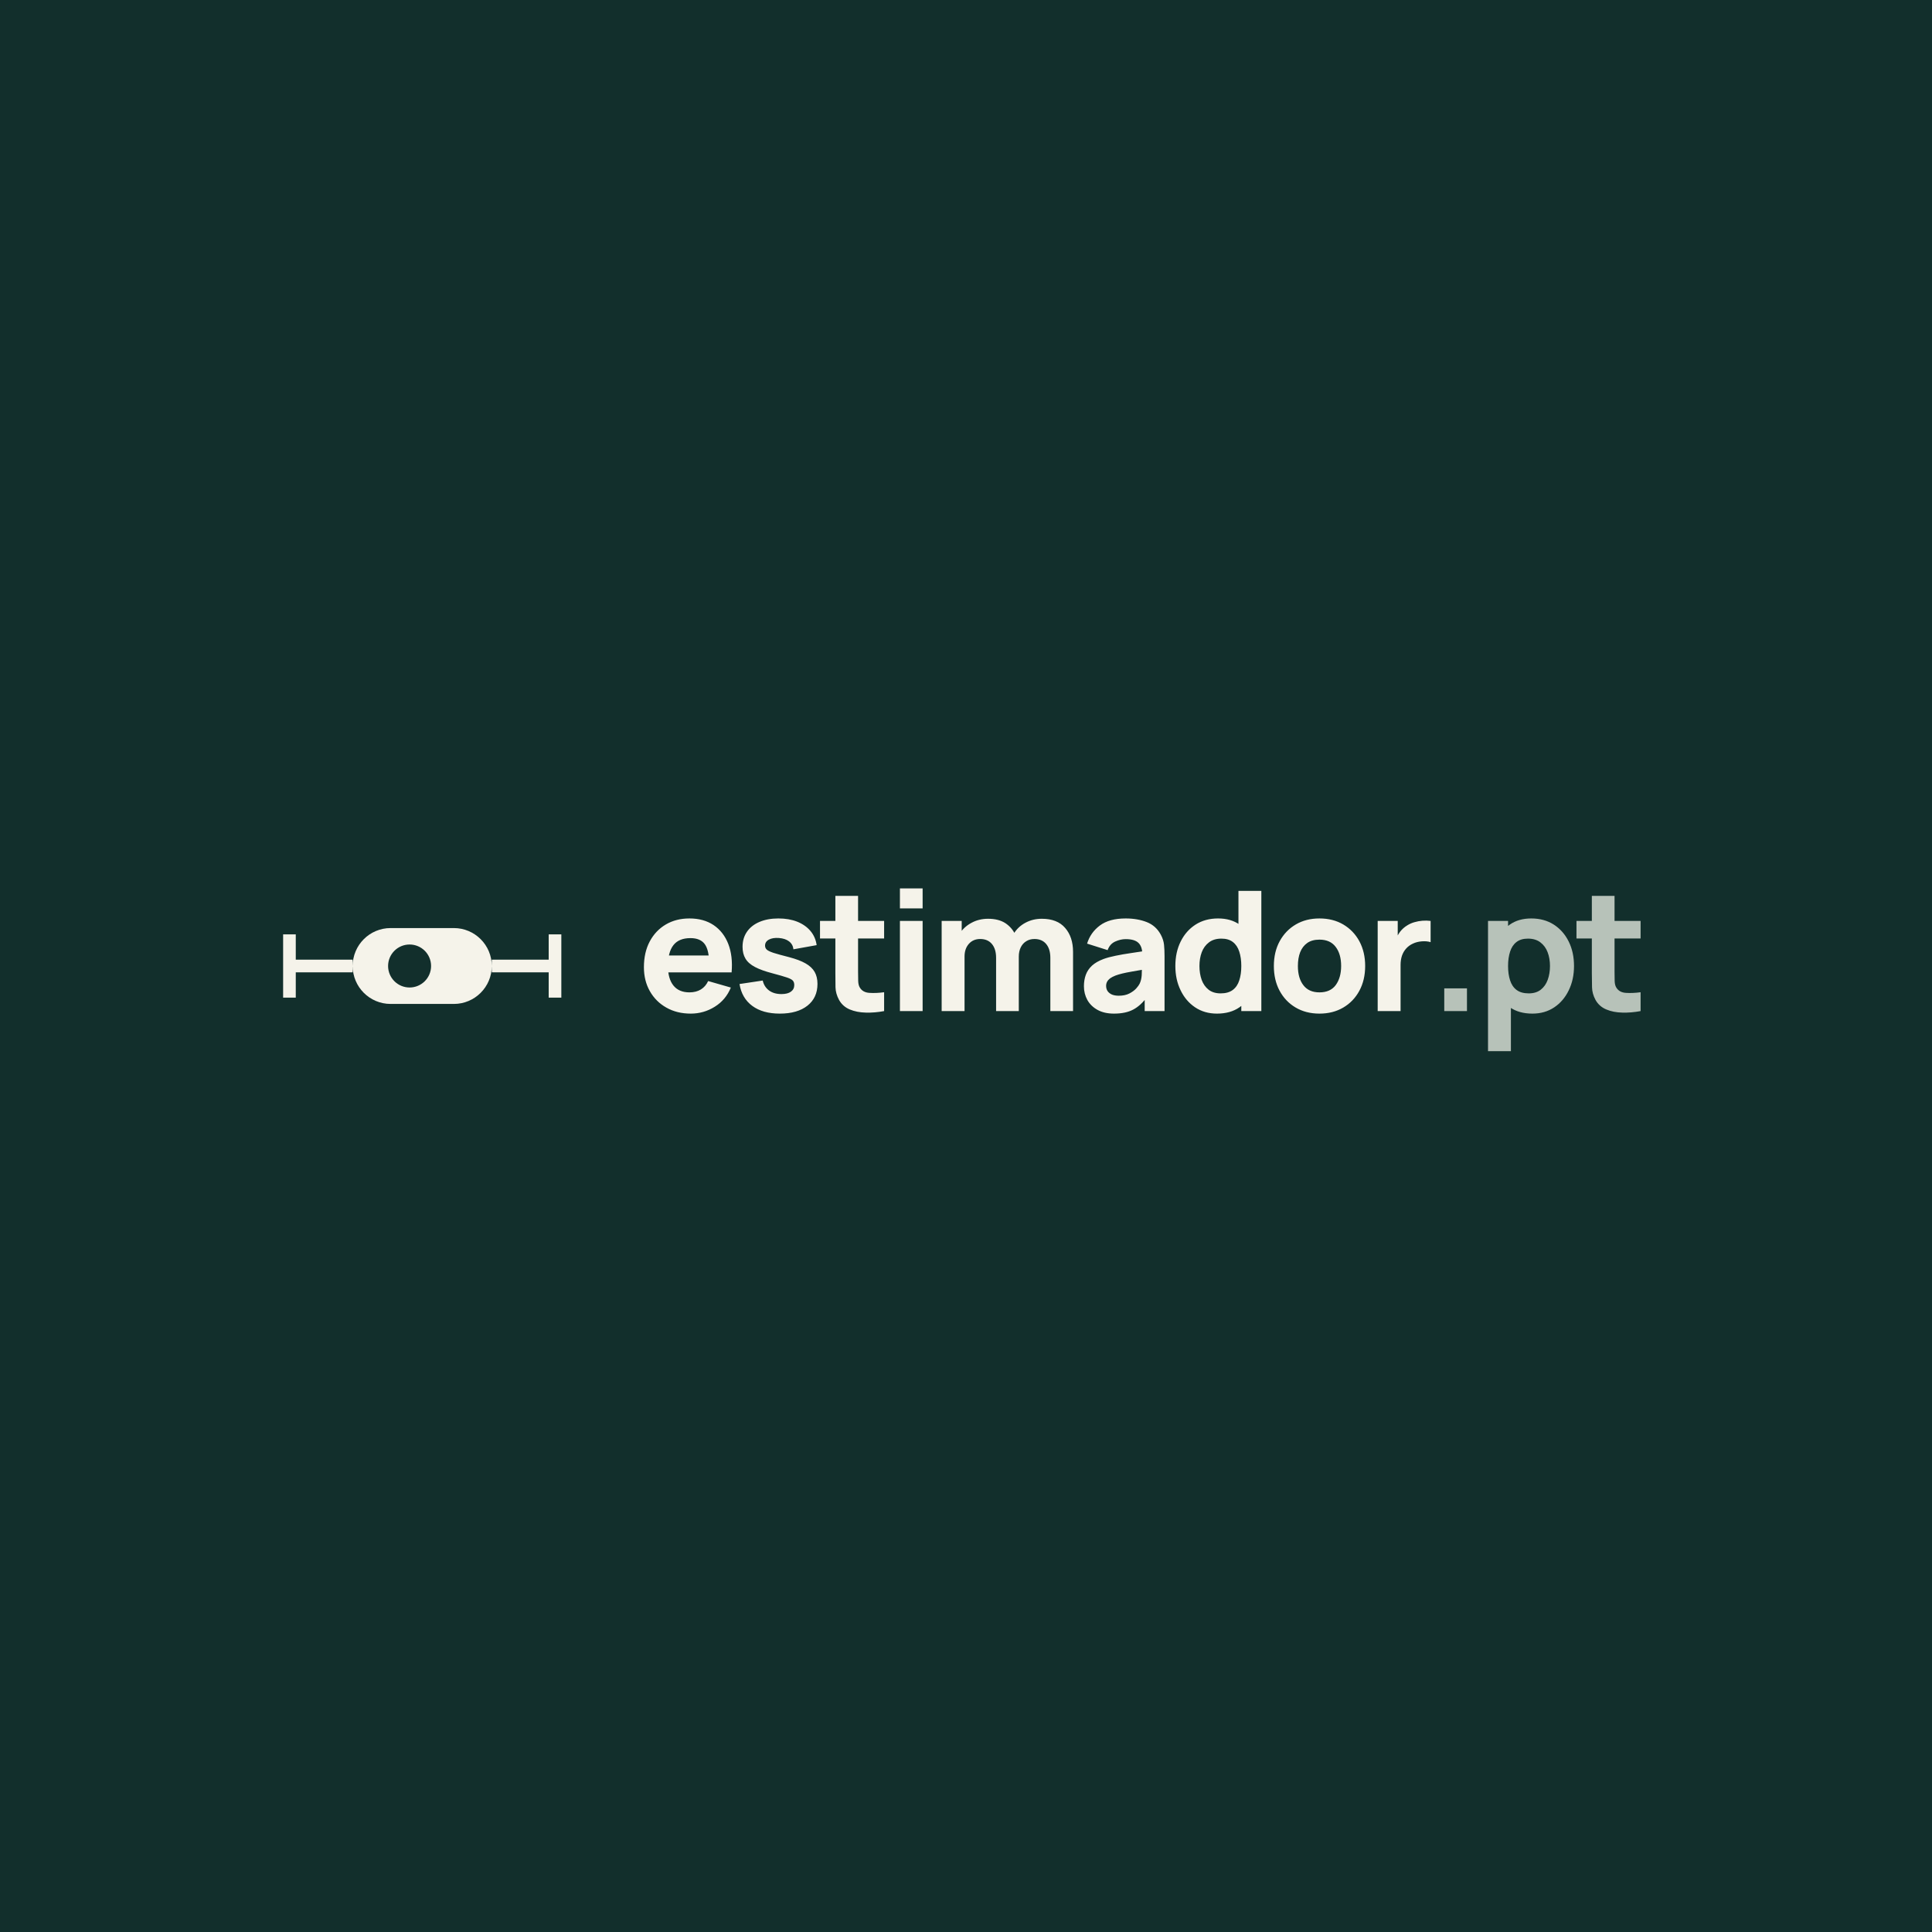
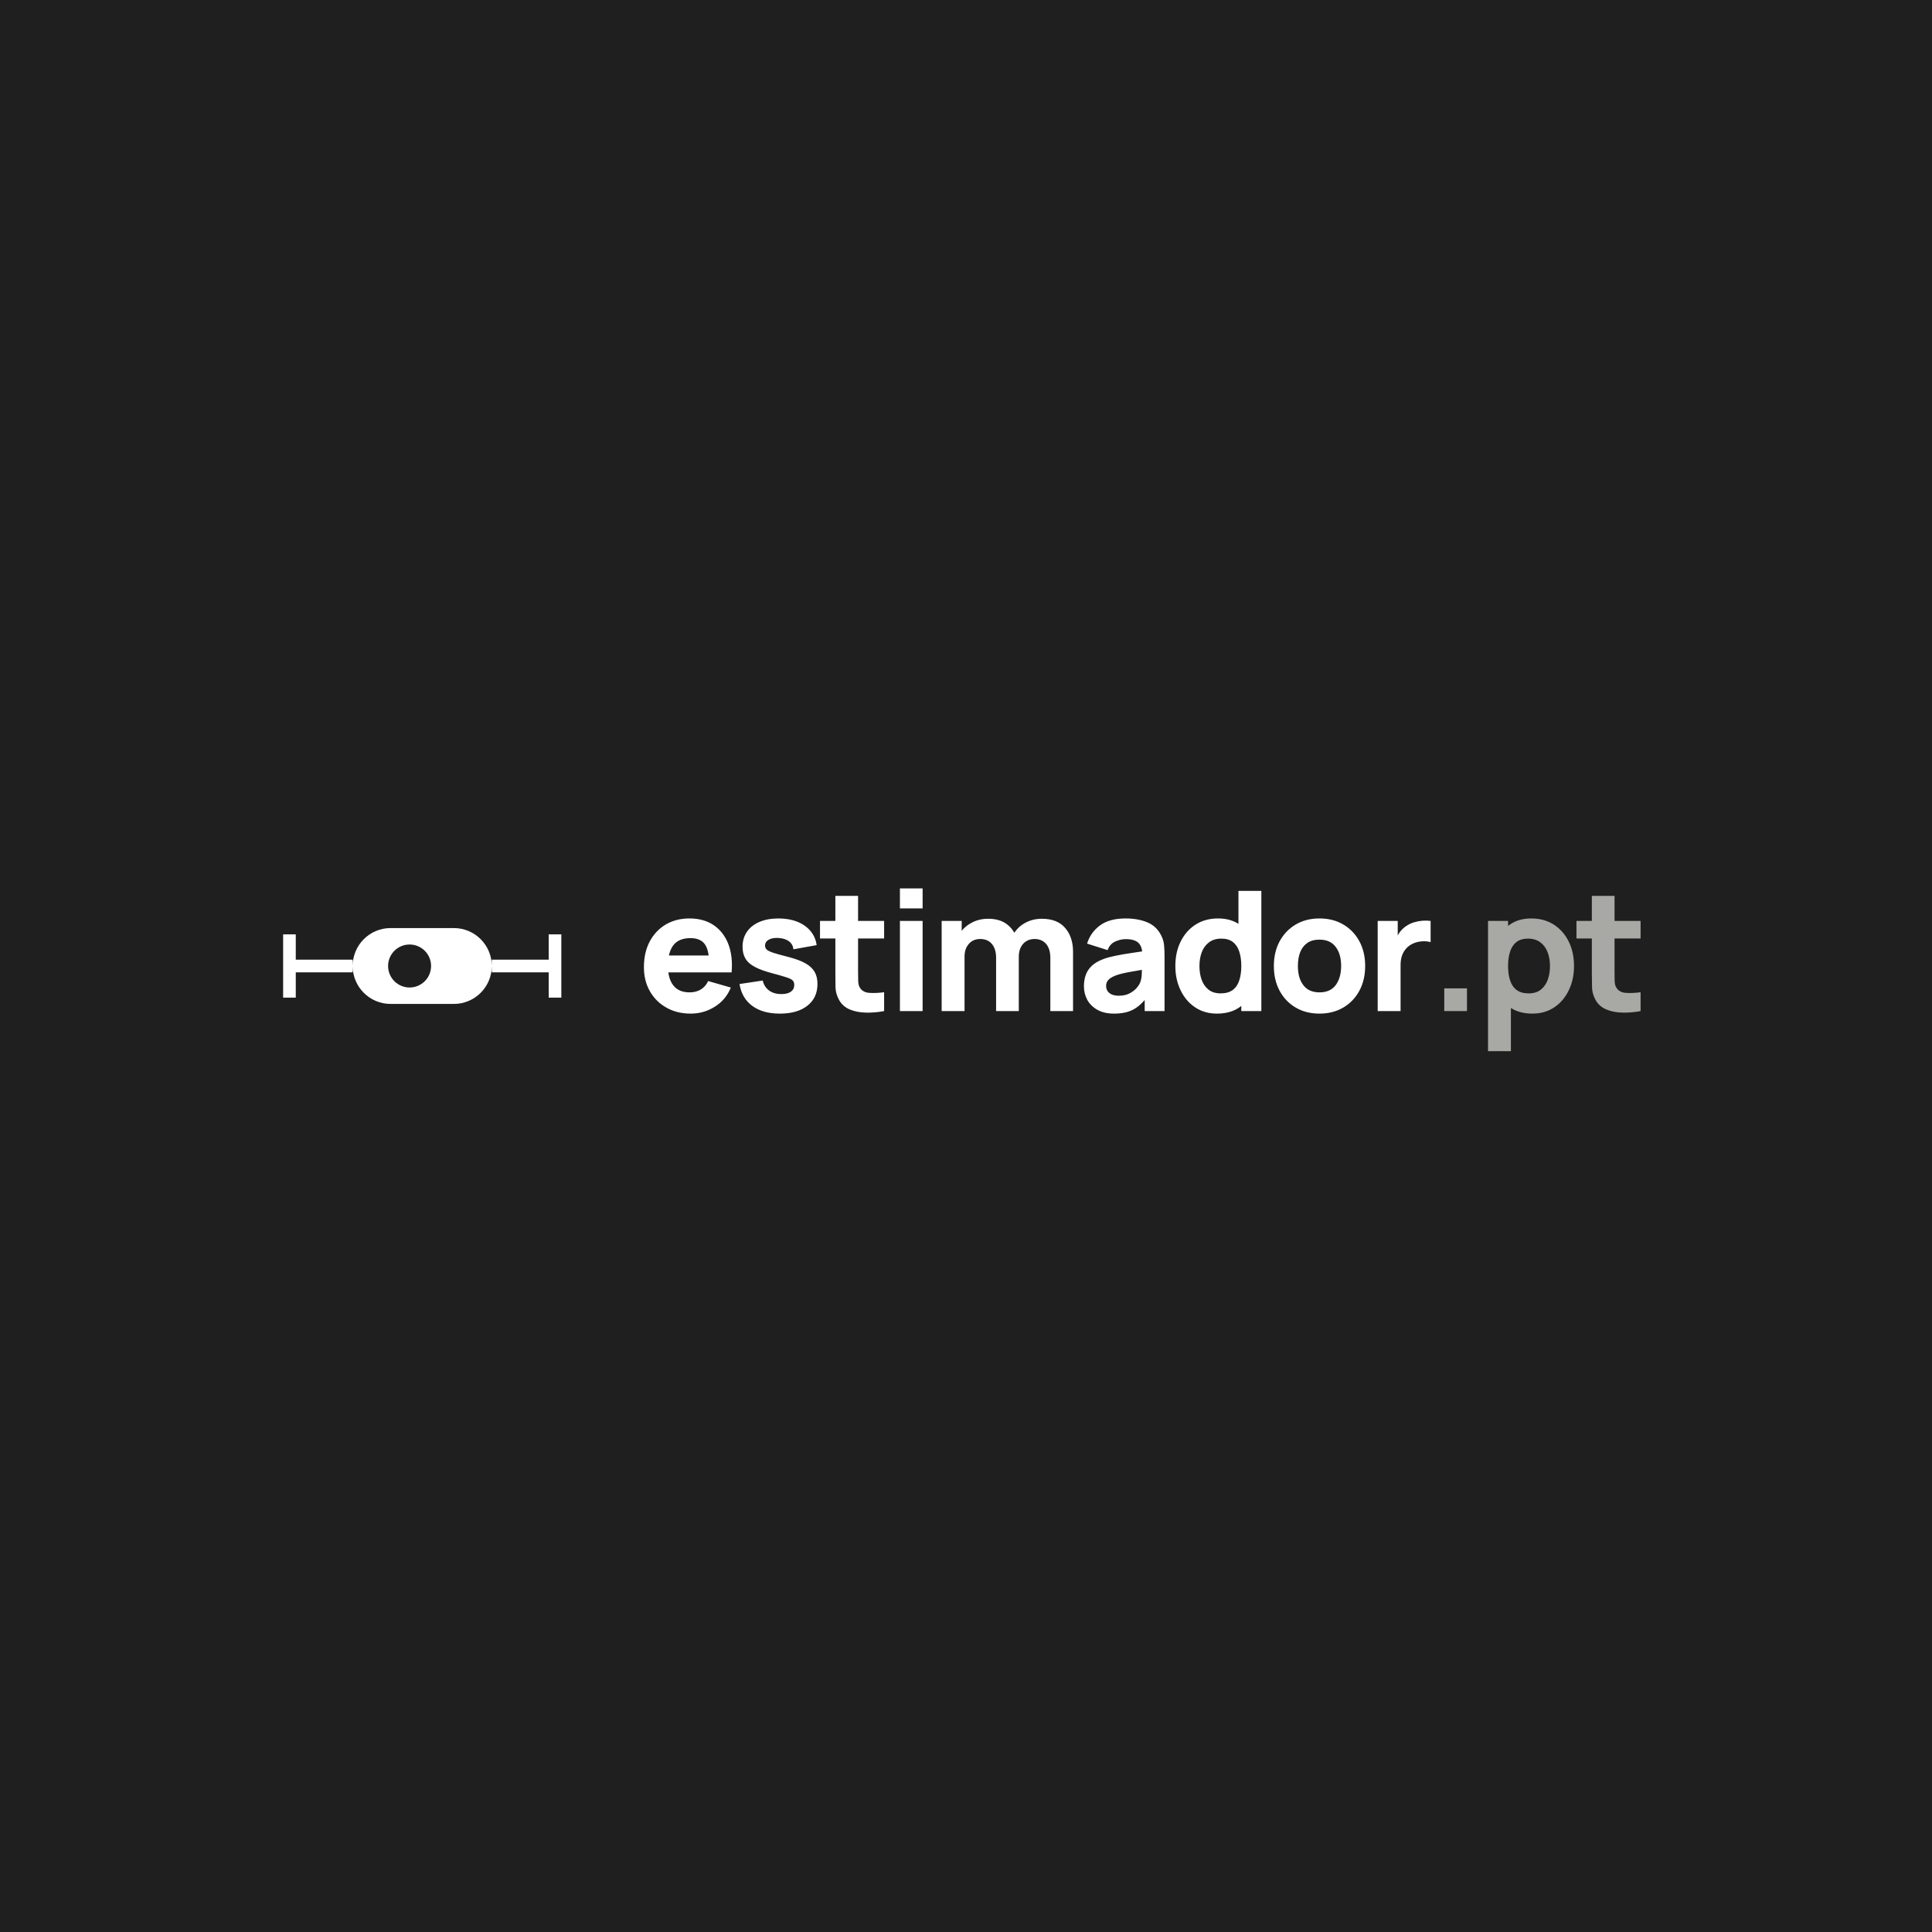
<svg xmlns="http://www.w3.org/2000/svg" width="400" height="400" viewBox="0 0 400 400">
-   <rect width="400" height="400" fill="#122f2c" />
+   <rect width="400" height="400" fill="#1f1f1f" />
  <g transform="translate(56 184.2909) scale(1.309091)">
-     <path d="M2 7h2v10H2Z M4 11h9v2H4Z M19 6h10a6 6 0 0 1 6 6a6 6 0 0 1 -6 6H19a6 6 0 0 1 -6 -6a6 6 0 0 1 6 -6Z M18.6 12a3.4 3.4 0 1 0 6.8 0a3.4 3.4 0 1 0 -6.8 0Z M35 11h9v2h-9Z M44 7h2v10h-2Z" fill="#f5f3ea" />
+     <path d="M2 7h2v10H2Z M4 11h9v2H4Z M19 6h10a6 6 0 0 1 6 6a6 6 0 0 1 -6 6H19a6 6 0 0 1 -6 -6a6 6 0 0 1 6 -6Z M18.6 12a3.4 3.4 0 1 0 6.8 0a3.4 3.4 0 1 0 -6.8 0Z M35 11h9v2h-9Z M44 7h2v10h-2Z" fill="#ffffff" />
    <g transform="translate(58 19.13)">
-       <path d="M8.47 0.40Q6.28 0.40 4.61-0.55Q2.94-1.49 2-3.15Q1.06-4.80 1.06-6.94Q1.06-9.28 1.98-11.01Q2.90-12.74 4.53-13.70Q6.15-14.65 8.26-14.65Q10.51-14.65 12.08-13.60Q13.65-12.54 14.40-10.63Q15.15-8.71 14.93-6.12L11.38-6.12L11.38-7.44Q11.38-9.62 10.69-10.58Q9.99-11.54 8.42-11.54Q6.59-11.54 5.72-10.42Q4.86-9.31 4.86-7.13Q4.86-5.13 5.72-4.05Q6.59-2.96 8.26-2.96Q9.32-2.96 10.07-3.42Q10.82-3.88 11.22-4.75L14.81-3.72Q14.01-1.77 12.27-0.69Q10.53 0.40 8.47 0.40M13.20-6.12L3.75-6.12L3.75-8.79L13.20-8.79L13.20-6.12M22.55 0.40Q19.85 0.40 18.20-0.82Q16.54-2.05 16.18-4.28L19.85-4.83Q20.08-3.83 20.85-3.26Q21.62-2.69 22.81-2.69Q23.79-2.69 24.31-3.07Q24.84-3.45 24.84-4.12Q24.84-4.54 24.63-4.80Q24.42-5.06 23.69-5.31Q22.95-5.56 21.41-5.97Q19.67-6.42 18.63-6.97Q17.58-7.52 17.12-8.30Q16.66-9.07 16.66-10.16Q16.66-11.54 17.36-12.55Q18.06-13.56 19.33-14.10Q20.61-14.65 22.33-14.65Q24.01-14.65 25.30-14.14Q26.60-13.62 27.40-12.67Q28.20-11.72 28.38-10.43L24.71-9.77Q24.62-10.56 24.02-11.02Q23.43-11.48 22.41-11.56Q21.42-11.63 20.82-11.30Q20.22-10.97 20.22-10.35Q20.22-9.98 20.48-9.73Q20.74-9.48 21.55-9.21Q22.36-8.95 24.02-8.53Q25.65-8.10 26.63-7.54Q27.61-6.98 28.06-6.20Q28.51-5.41 28.51-4.30Q28.51-2.11 26.93-0.86Q25.34 0.40 22.55 0.40M39.05-2.98L39.05 0Q37.57 0.28 36.15 0.24Q34.73 0.21 33.61-0.26Q32.50-0.73 31.92-1.77Q31.39-2.75 31.36-3.76Q31.34-4.77 31.34-6.05L31.34-18.22L34.93-18.22L34.93-6.26Q34.93-5.43 34.95-4.76Q34.97-4.09 35.22-3.70Q35.69-2.94 36.74-2.88Q37.78-2.81 39.05-2.98M39.05-11.48L28.91-11.48L28.91-14.26L39.05-14.26L39.05-11.48M45.14-16.24L41.55-16.24L41.55-19.40L45.14-19.40L45.14-16.24M45.14 0L41.55 0L41.55-14.26L45.14-14.26L45.14 0M68.93 0L65.34 0L65.34-8.42Q65.34-9.83 64.67-10.62Q64.01-11.40 62.83-11.40Q62.08-11.40 61.53-11.05Q60.97-10.71 60.66-10.08Q60.35-9.45 60.35-8.63L58.85-9.64Q58.85-11.10 59.54-12.22Q60.23-13.35 61.40-13.97Q62.57-14.60 63.99-14.60Q66.44-14.60 67.68-13.15Q68.93-11.71 68.93-9.37L68.93 0M51.77 0L48.15 0L48.15-14.26L51.32-14.26L51.32-9.53L51.77-9.53L51.77 0M60.35 0L56.76 0L56.76-8.42Q56.76-9.83 56.09-10.62Q55.43-11.40 54.25-11.40Q53.13-11.40 52.45-10.63Q51.77-9.86 51.77-8.63L50.27-9.69Q50.27-11.09 50.97-12.20Q51.66-13.31 52.85-13.95Q54.03-14.60 55.49-14.60Q57.17-14.60 58.25-13.89Q59.32-13.17 59.84-11.99Q60.35-10.80 60.35-9.37L60.35 0M75.40 0.40Q73.87 0.40 72.80-0.19Q71.74-0.78 71.19-1.76Q70.65-2.75 70.65-3.93Q70.65-4.92 70.95-5.74Q71.25-6.56 71.93-7.19Q72.61-7.81 73.76-8.24Q74.55-8.53 75.65-8.75Q76.74-8.98 78.13-9.18Q79.52-9.39 81.18-9.64L79.89-8.92Q79.89-10.19 79.28-10.78Q78.67-11.38 77.25-11.38Q76.45-11.38 75.60-11Q74.74-10.61 74.40-9.64L71.15-10.67Q71.69-12.43 73.18-13.54Q74.67-14.65 77.25-14.65Q79.13-14.65 80.60-14.07Q82.06-13.49 82.82-12.06Q83.24-11.27 83.32-10.48Q83.40-9.69 83.40-8.71L83.40 0L80.26 0L80.26-2.93L80.70-2.32Q79.66-0.88 78.45-0.24Q77.25 0.40 75.40 0.40M76.16-2.43Q77.15-2.43 77.83-2.78Q78.51-3.13 78.92-3.58Q79.32-4.03 79.46-4.33Q79.74-4.91 79.79-5.68Q79.83-6.45 79.83-6.97L80.89-6.71Q79.29-6.44 78.30-6.26Q77.31-6.09 76.71-5.94Q76.10-5.79 75.64-5.62Q75.11-5.41 74.78-5.17Q74.46-4.92 74.31-4.63Q74.16-4.34 74.16-3.99Q74.16-3.50 74.40-3.15Q74.65-2.80 75.09-2.61Q75.54-2.43 76.16-2.43M91.69 0.40Q89.72 0.40 88.24-0.59Q86.76-1.58 85.94-3.29Q85.11-4.99 85.11-7.13Q85.11-9.31 85.95-11Q86.79-12.70 88.31-13.68Q89.83-14.65 91.87-14.65Q93.90-14.65 95.29-13.66Q96.68-12.67 97.39-10.97Q98.10-9.27 98.10-7.13Q98.10-4.99 97.38-3.29Q96.66-1.58 95.24-0.59Q93.81 0.40 91.69 0.40M92.27-2.80Q93.47-2.80 94.19-3.34Q94.91-3.88 95.22-4.86Q95.54-5.83 95.54-7.13Q95.54-8.42 95.22-9.40Q94.91-10.38 94.21-10.92Q93.52-11.46 92.40-11.46Q91.20-11.46 90.43-10.87Q89.65-10.28 89.28-9.30Q88.92-8.32 88.92-7.13Q88.92-5.93 89.27-4.94Q89.63-3.96 90.37-3.38Q91.11-2.80 92.27-2.80M98.71 0L95.54 0L95.54-9.77L95.09-9.77L95.09-19.01L98.71-19.01L98.71 0M107.90 0.40Q105.75 0.40 104.12-0.57Q102.50-1.53 101.59-3.23Q100.69-4.92 100.69-7.13Q100.69-9.36 101.61-11.05Q102.54-12.75 104.16-13.70Q105.78-14.65 107.90-14.65Q110.05-14.65 111.68-13.69Q113.31-12.72 114.22-11.03Q115.13-9.33 115.13-7.13Q115.13-4.91 114.21-3.21Q113.30-1.52 111.67-0.56Q110.04 0.40 107.90 0.40M107.90-2.96Q109.63-2.96 110.48-4.12Q111.33-5.29 111.33-7.13Q111.33-9.03 110.46-10.16Q109.60-11.30 107.90-11.30Q106.72-11.30 105.97-10.77Q105.22-10.24 104.85-9.31Q104.49-8.37 104.49-7.13Q104.49-5.21 105.36-4.09Q106.22-2.96 107.90-2.96M120.73 0L117.11 0L117.11-14.26L120.28-14.26L120.28-10.77L119.94-11.22Q120.21-11.96 120.67-12.57Q121.14-13.17 121.81-13.57Q122.32-13.89 122.93-14.06Q123.54-14.24 124.19-14.29Q124.83-14.34 125.48-14.26L125.48-10.90Q124.89-11.09 124.10-11.03Q123.31-10.97 122.68-10.67Q122.05-10.38 121.61-9.89Q121.18-9.41 120.95-8.76Q120.73-8.10 120.73-7.29" fill="#f5f3ea" />
-       <path d="M131.23 0L127.64 0L127.64-3.59L131.23-3.59L131.23 0M141.58 0.40Q139.46 0.40 138.03-0.59Q136.61-1.58 135.89-3.29Q135.17-4.99 135.17-7.13Q135.17-9.27 135.88-10.97Q136.59-12.67 137.98-13.66Q139.37-14.65 141.40-14.65Q143.44-14.65 144.96-13.68Q146.48-12.70 147.32-11Q148.16-9.31 148.16-7.13Q148.16-4.99 147.33-3.29Q146.51-1.58 145.03-0.59Q143.55 0.40 141.58 0.40M138.18 6.34L134.56 6.34L134.56-14.26L137.73-14.26L137.73-4.49L138.18-4.49L138.18 6.34M141-2.80Q142.16-2.80 142.90-3.38Q143.64-3.96 144-4.94Q144.36-5.93 144.36-7.13Q144.36-8.32 143.99-9.30Q143.62-10.28 142.84-10.87Q142.07-11.46 140.87-11.46Q139.75-11.46 139.06-10.92Q138.36-10.38 138.05-9.40Q137.73-8.42 137.73-7.13Q137.73-5.83 138.05-4.86Q138.36-3.88 139.08-3.34Q139.80-2.80 141-2.80M158.69-2.98L158.69 0Q157.21 0.28 155.79 0.24Q154.37 0.21 153.26-0.26Q152.14-0.73 151.56-1.77Q151.03-2.75 151.01-3.76Q150.98-4.77 150.98-6.05L150.98-18.22L154.57-18.22L154.57-6.26Q154.57-5.43 154.59-4.76Q154.61-4.09 154.86-3.70Q155.34-2.94 156.38-2.88Q157.42-2.81 158.69-2.98M158.69-11.48L148.55-11.48L148.55-14.26L158.69-14.26" fill="#b7c2b9" />
+       <path d="M8.47 0.40Q6.28 0.40 4.61-0.55Q2.94-1.49 2-3.15Q1.06-4.80 1.06-6.94Q1.06-9.28 1.98-11.01Q2.90-12.74 4.53-13.70Q6.15-14.65 8.26-14.65Q10.51-14.65 12.08-13.60Q13.65-12.54 14.40-10.63Q15.15-8.71 14.93-6.12L11.38-6.12L11.38-7.44Q11.38-9.62 10.69-10.58Q9.99-11.54 8.42-11.54Q6.59-11.54 5.72-10.42Q4.86-9.31 4.86-7.13Q4.86-5.13 5.72-4.05Q6.59-2.96 8.26-2.96Q9.32-2.96 10.07-3.42Q10.82-3.88 11.22-4.75L14.81-3.72Q14.01-1.77 12.27-0.69Q10.53 0.40 8.47 0.40M13.20-6.12L3.75-6.12L3.75-8.79L13.20-8.79L13.20-6.12M22.55 0.40Q19.85 0.40 18.20-0.82Q16.54-2.05 16.18-4.28L19.85-4.83Q20.08-3.83 20.85-3.26Q21.62-2.69 22.81-2.69Q23.79-2.69 24.31-3.07Q24.84-3.45 24.84-4.12Q24.84-4.54 24.63-4.80Q24.42-5.06 23.69-5.31Q22.95-5.56 21.41-5.97Q19.67-6.42 18.63-6.97Q17.58-7.52 17.12-8.30Q16.66-9.07 16.66-10.16Q16.66-11.54 17.36-12.55Q18.06-13.56 19.33-14.10Q20.61-14.65 22.33-14.65Q24.01-14.65 25.30-14.14Q26.60-13.62 27.40-12.67Q28.20-11.72 28.38-10.43L24.71-9.77Q24.62-10.56 24.02-11.02Q23.43-11.48 22.41-11.56Q21.42-11.63 20.82-11.30Q20.22-10.97 20.22-10.35Q20.22-9.98 20.48-9.73Q20.74-9.48 21.55-9.21Q22.36-8.95 24.02-8.53Q25.65-8.10 26.63-7.54Q27.61-6.98 28.06-6.20Q28.51-5.41 28.51-4.30Q28.51-2.11 26.93-0.86Q25.34 0.40 22.55 0.40M39.05-2.98L39.05 0Q37.57 0.28 36.15 0.24Q34.73 0.21 33.61-0.26Q32.50-0.73 31.92-1.77Q31.39-2.75 31.36-3.76Q31.34-4.77 31.34-6.05L31.34-18.22L34.93-18.22L34.93-6.26Q34.93-5.43 34.95-4.76Q34.97-4.09 35.22-3.70Q35.69-2.94 36.74-2.88Q37.78-2.81 39.05-2.98M39.05-11.48L28.91-11.48L28.91-14.26L39.05-14.26L39.05-11.48M45.14-16.24L41.55-16.24L41.55-19.40L45.14-19.40L45.14-16.24M45.14 0L41.55 0L41.55-14.26L45.14-14.26L45.14 0M68.93 0L65.34 0L65.34-8.42Q65.34-9.83 64.67-10.62Q64.01-11.40 62.83-11.40Q62.08-11.40 61.53-11.05Q60.97-10.71 60.66-10.08Q60.35-9.45 60.35-8.63L58.85-9.64Q58.85-11.10 59.54-12.22Q60.23-13.35 61.40-13.97Q62.57-14.60 63.99-14.60Q66.44-14.60 67.68-13.15Q68.93-11.71 68.93-9.37L68.93 0M51.77 0L48.15 0L48.15-14.26L51.32-14.26L51.32-9.53L51.77-9.53L51.77 0M60.35 0L56.76 0L56.76-8.42Q56.76-9.83 56.09-10.62Q55.43-11.40 54.25-11.40Q53.13-11.40 52.45-10.63Q51.77-9.86 51.77-8.63L50.27-9.69Q50.27-11.09 50.97-12.20Q51.66-13.31 52.85-13.95Q54.03-14.60 55.49-14.60Q57.17-14.60 58.25-13.89Q59.32-13.17 59.84-11.99Q60.35-10.80 60.35-9.37L60.35 0M75.40 0.40Q73.87 0.40 72.80-0.19Q71.74-0.78 71.19-1.76Q70.65-2.75 70.65-3.93Q70.65-4.92 70.95-5.74Q71.25-6.56 71.93-7.19Q72.61-7.81 73.76-8.24Q74.55-8.53 75.65-8.75Q76.74-8.98 78.13-9.18Q79.52-9.39 81.18-9.64L79.89-8.92Q79.89-10.19 79.28-10.78Q78.67-11.38 77.25-11.38Q76.45-11.38 75.60-11Q74.74-10.61 74.40-9.64L71.15-10.67Q71.69-12.43 73.18-13.54Q74.67-14.65 77.25-14.65Q79.13-14.65 80.60-14.07Q82.06-13.49 82.82-12.06Q83.24-11.27 83.32-10.48Q83.40-9.69 83.40-8.71L83.40 0L80.26 0L80.26-2.93L80.70-2.32Q79.66-0.88 78.45-0.24Q77.25 0.40 75.40 0.40M76.16-2.43Q77.15-2.43 77.83-2.78Q78.51-3.13 78.92-3.58Q79.32-4.03 79.46-4.33Q79.74-4.91 79.79-5.68Q79.83-6.45 79.83-6.97L80.89-6.71Q79.29-6.44 78.30-6.26Q77.31-6.09 76.71-5.94Q76.10-5.79 75.64-5.62Q75.11-5.41 74.78-5.17Q74.46-4.92 74.31-4.63Q74.16-4.34 74.16-3.99Q74.16-3.50 74.40-3.15Q74.65-2.80 75.09-2.61Q75.54-2.43 76.16-2.43M91.69 0.40Q89.72 0.40 88.24-0.59Q86.76-1.58 85.94-3.29Q85.11-4.99 85.11-7.13Q85.11-9.31 85.95-11Q86.79-12.70 88.31-13.68Q89.83-14.65 91.87-14.65Q93.90-14.65 95.29-13.66Q96.68-12.67 97.39-10.97Q98.10-9.27 98.10-7.13Q98.10-4.99 97.38-3.29Q96.66-1.58 95.24-0.59Q93.81 0.40 91.69 0.40M92.27-2.80Q93.47-2.80 94.19-3.34Q94.91-3.88 95.22-4.86Q95.54-5.83 95.54-7.13Q95.54-8.42 95.22-9.40Q94.91-10.38 94.21-10.92Q93.52-11.46 92.40-11.46Q91.20-11.46 90.43-10.87Q89.65-10.28 89.28-9.30Q88.92-8.32 88.92-7.13Q88.92-5.93 89.27-4.94Q89.63-3.96 90.37-3.38Q91.11-2.80 92.27-2.80M98.71 0L95.54 0L95.54-9.77L95.09-9.77L95.09-19.01L98.71-19.01L98.71 0M107.90 0.40Q105.75 0.40 104.12-0.57Q102.50-1.53 101.59-3.23Q100.69-4.92 100.69-7.13Q100.69-9.36 101.61-11.05Q102.54-12.75 104.16-13.70Q105.78-14.65 107.90-14.65Q110.05-14.65 111.68-13.69Q113.31-12.72 114.22-11.03Q115.13-9.33 115.13-7.13Q115.13-4.91 114.21-3.21Q113.30-1.52 111.67-0.56Q110.04 0.40 107.90 0.40M107.90-2.96Q109.63-2.96 110.48-4.12Q111.33-5.29 111.33-7.13Q111.33-9.03 110.46-10.16Q109.60-11.30 107.90-11.30Q106.72-11.30 105.97-10.77Q105.22-10.24 104.85-9.31Q104.49-8.37 104.49-7.13Q104.49-5.21 105.36-4.09Q106.22-2.96 107.90-2.96M120.73 0L117.11 0L117.11-14.26L120.28-14.26L120.28-10.77L119.94-11.22Q120.21-11.96 120.67-12.57Q121.14-13.17 121.81-13.57Q122.32-13.89 122.93-14.06Q123.54-14.24 124.19-14.29Q124.83-14.34 125.48-14.26L125.48-10.90Q124.89-11.09 124.10-11.03Q123.31-10.97 122.68-10.67Q122.05-10.38 121.61-9.89Q121.18-9.41 120.95-8.76Q120.73-8.10 120.73-7.29" fill="#ffffff" />
+       <path d="M131.23 0L127.64 0L127.64-3.59L131.23-3.59L131.23 0M141.58 0.40Q139.46 0.40 138.03-0.59Q136.61-1.58 135.89-3.29Q135.17-4.99 135.17-7.13Q135.17-9.27 135.88-10.97Q136.59-12.67 137.98-13.66Q139.37-14.65 141.40-14.65Q143.44-14.65 144.96-13.68Q146.48-12.70 147.32-11Q148.16-9.31 148.16-7.13Q148.16-4.99 147.33-3.29Q146.51-1.58 145.03-0.59Q143.55 0.40 141.58 0.40M138.18 6.34L134.56 6.34L134.56-14.26L137.73-14.26L137.73-4.49L138.18-4.49L138.18 6.34M141-2.80Q142.16-2.80 142.90-3.38Q143.64-3.96 144-4.94Q144.36-5.93 144.36-7.13Q144.36-8.32 143.99-9.30Q143.62-10.28 142.84-10.87Q142.07-11.46 140.87-11.46Q139.75-11.46 139.06-10.92Q138.36-10.38 138.05-9.40Q137.73-8.42 137.73-7.13Q137.73-5.83 138.05-4.86Q138.36-3.88 139.08-3.34Q139.80-2.80 141-2.80M158.69-2.98L158.69 0Q157.21 0.28 155.79 0.24Q154.37 0.21 153.26-0.26Q152.14-0.73 151.56-1.77Q151.03-2.75 151.01-3.76Q150.98-4.77 150.98-6.05L150.98-18.22L154.57-18.22L154.57-6.26Q154.57-5.43 154.59-4.76Q154.61-4.09 154.86-3.70Q155.34-2.94 156.38-2.88Q157.42-2.81 158.69-2.98M158.69-11.48L148.55-11.48L148.55-14.26L158.69-14.26" fill="#a8a8a5" />
    </g>
  </g>
</svg>
